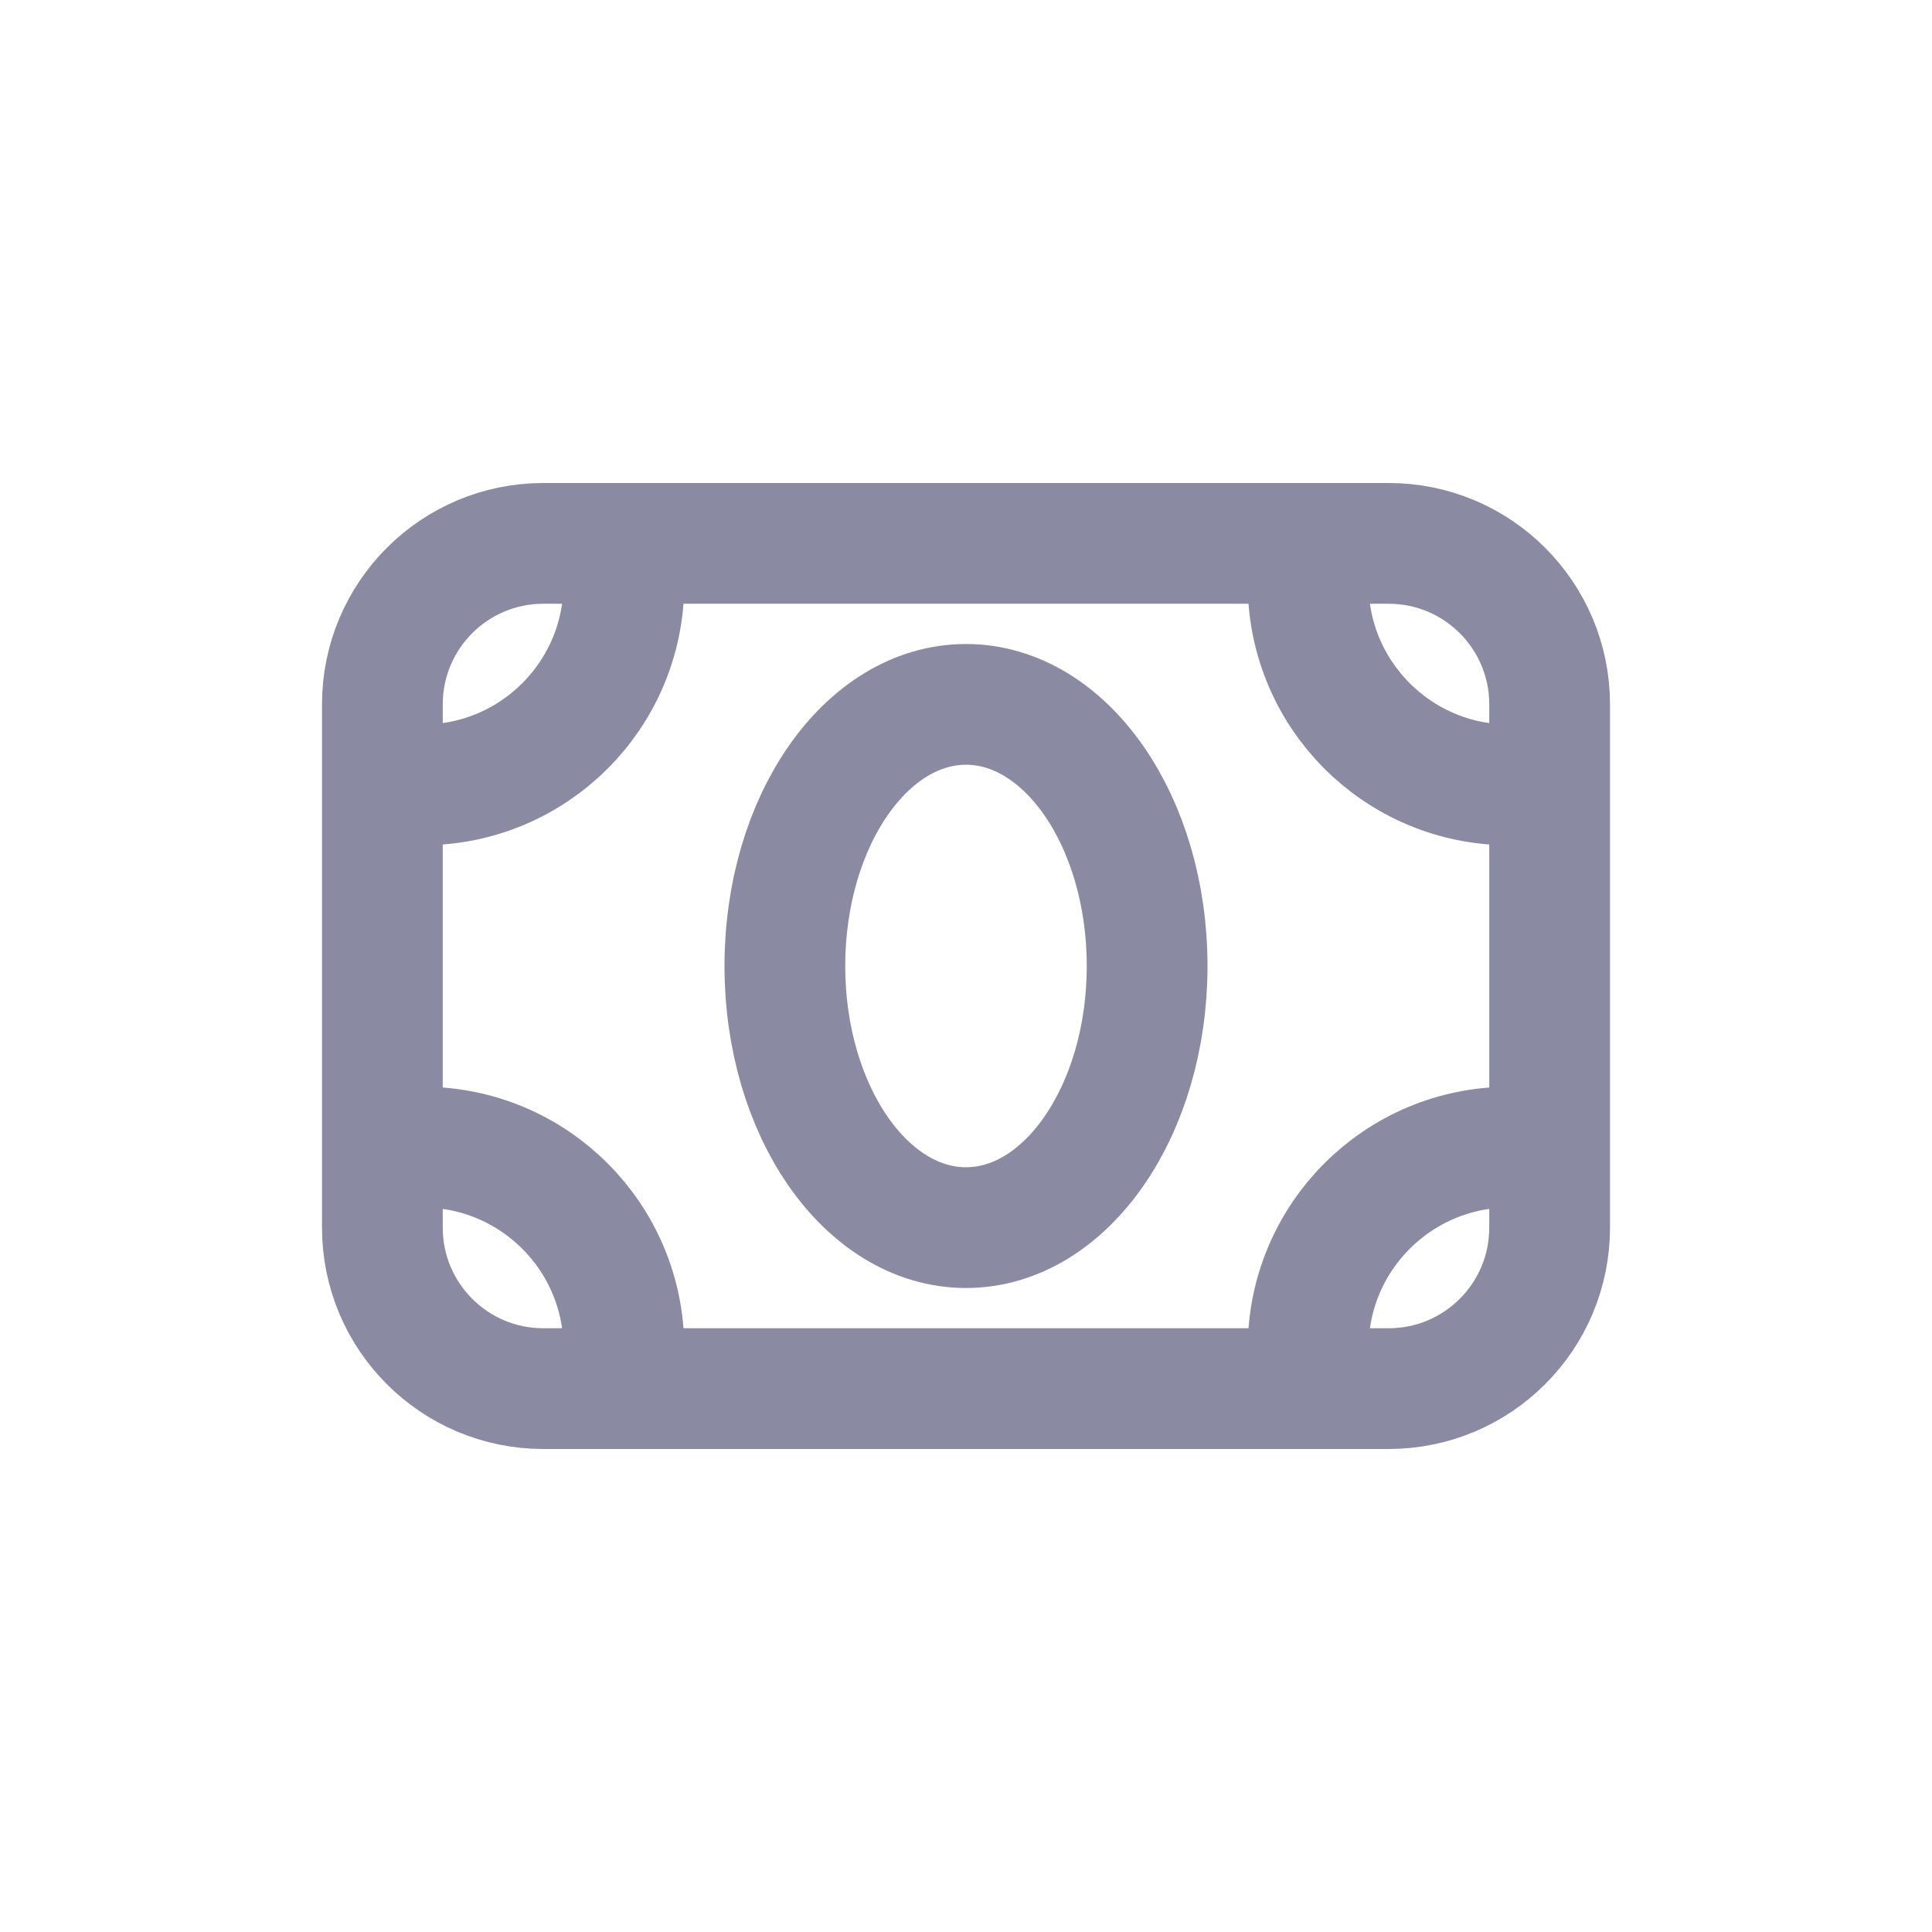
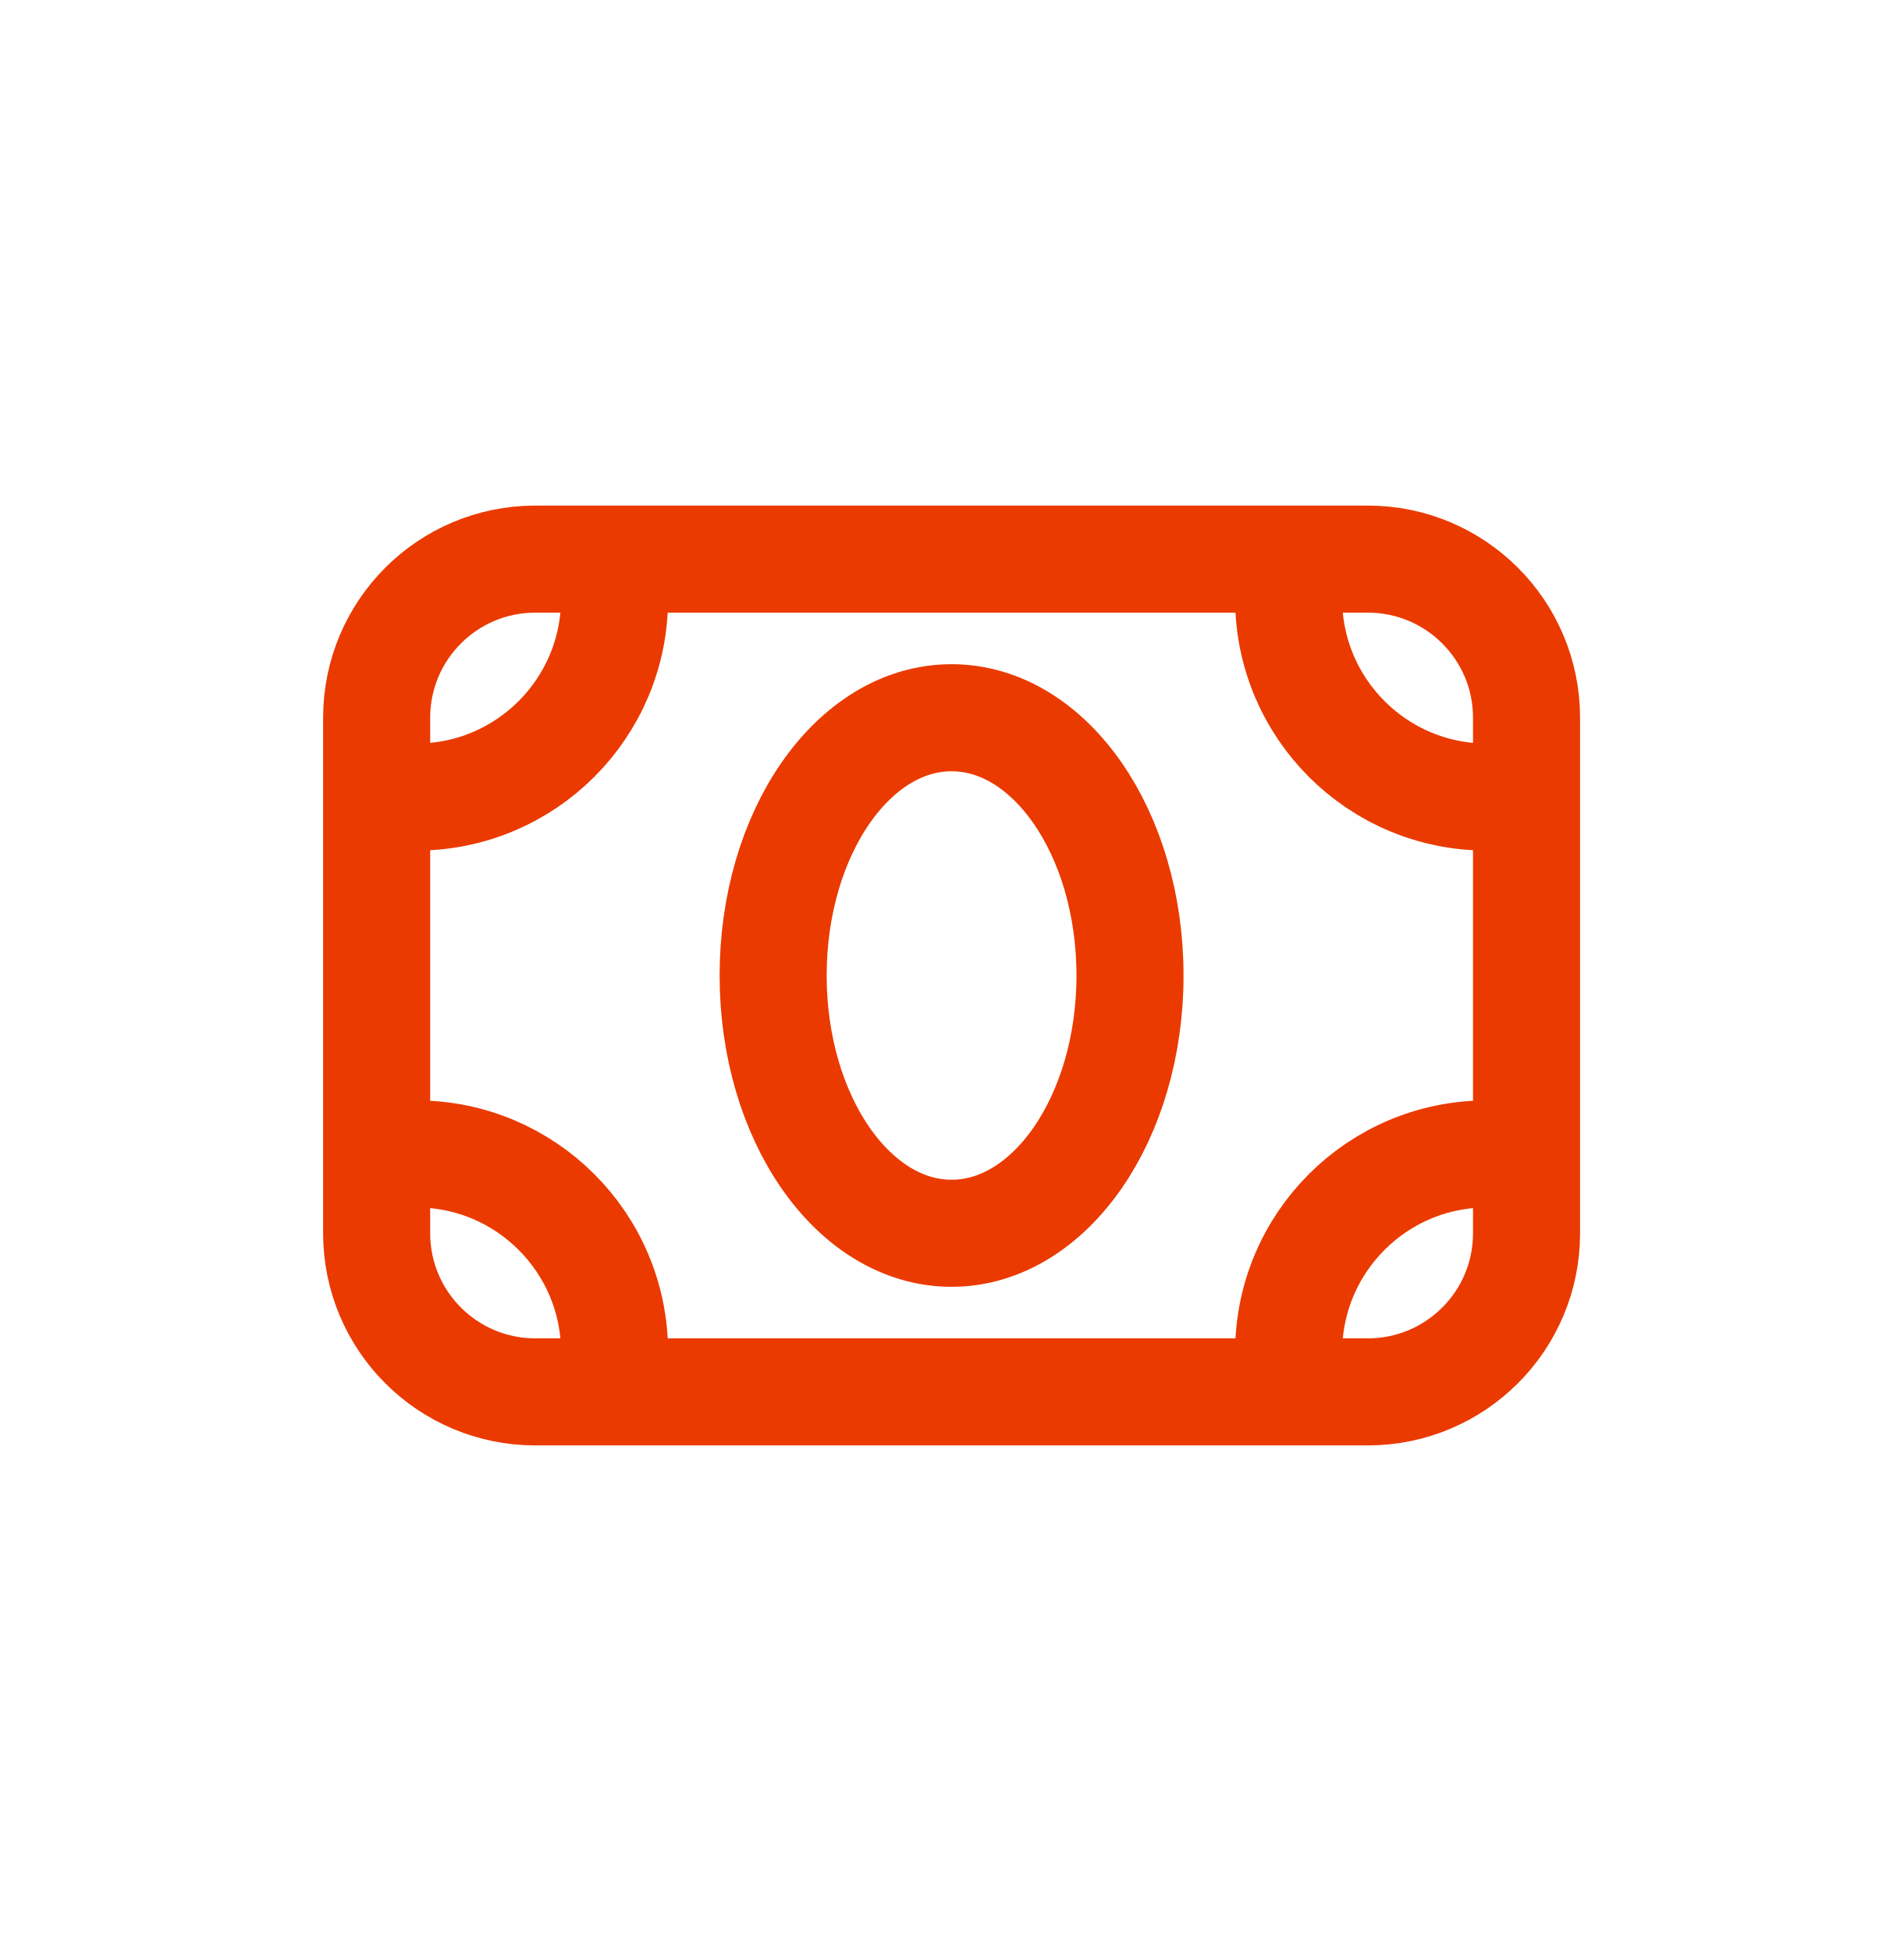
- <svg xmlns="http://www.w3.org/2000/svg" width="24" height="24" viewBox="0 0 24 24" fill="none">
-   <path d="M5.25 14.25C6.631 14.25 7.75 15.369 7.75 16.75M18.75 14.25C17.369 14.25 16.25 15.369 16.25 16.75M5.25 9.75C6.631 9.75 7.75 8.631 7.75 7.25M18.75 9.75C17.369 9.75 16.25 8.631 16.25 7.25M17.25 6.75H6.75C5.645 6.75 4.75 7.645 4.75 8.75V15.25C4.75 16.355 5.645 17.25 6.75 17.25H17.25C18.355 17.25 19.25 16.355 19.25 15.25V8.75C19.25 7.645 18.355 6.75 17.25 6.75ZM14.25 12C14.25 13.795 13.243 15.25 12 15.25C10.757 15.25 9.75 13.795 9.75 12C9.75 10.205 10.757 8.75 12 8.75C13.243 8.75 14.25 10.205 14.25 12Z" stroke="#8A8AA3" stroke-width="1.5" stroke-linecap="round" stroke-linejoin="round" />
+ <svg xmlns="http://www.w3.org/2000/svg" width="40" height="41" viewBox="0 0 40 41" fill="none">
+   <path d="M8.749 24.25C11.05 24.25 12.916 26.116 12.916 28.417M31.249 24.25C28.948 24.25 27.083 26.116 27.083 28.417M8.749 16.75C11.05 16.75 12.916 14.884 12.916 12.583M31.249 16.75C28.948 16.75 27.083 14.884 27.083 12.583M28.749 11.75H11.249C9.408 11.75 7.916 13.242 7.916 15.083V25.917C7.916 27.758 9.408 29.25 11.249 29.25H28.749C30.59 29.25 32.083 27.758 32.083 25.917V15.083C32.083 13.242 30.59 11.75 28.749 11.75ZM23.749 20.5C23.749 23.491 22.07 25.917 19.999 25.917C17.928 25.917 16.249 23.491 16.249 20.5C16.249 17.509 17.928 15.083 19.999 15.083C22.07 15.083 23.749 17.509 23.749 20.5Z" stroke="#EB3A00" stroke-width="2.25" stroke-linecap="round" stroke-linejoin="round" />
</svg>
